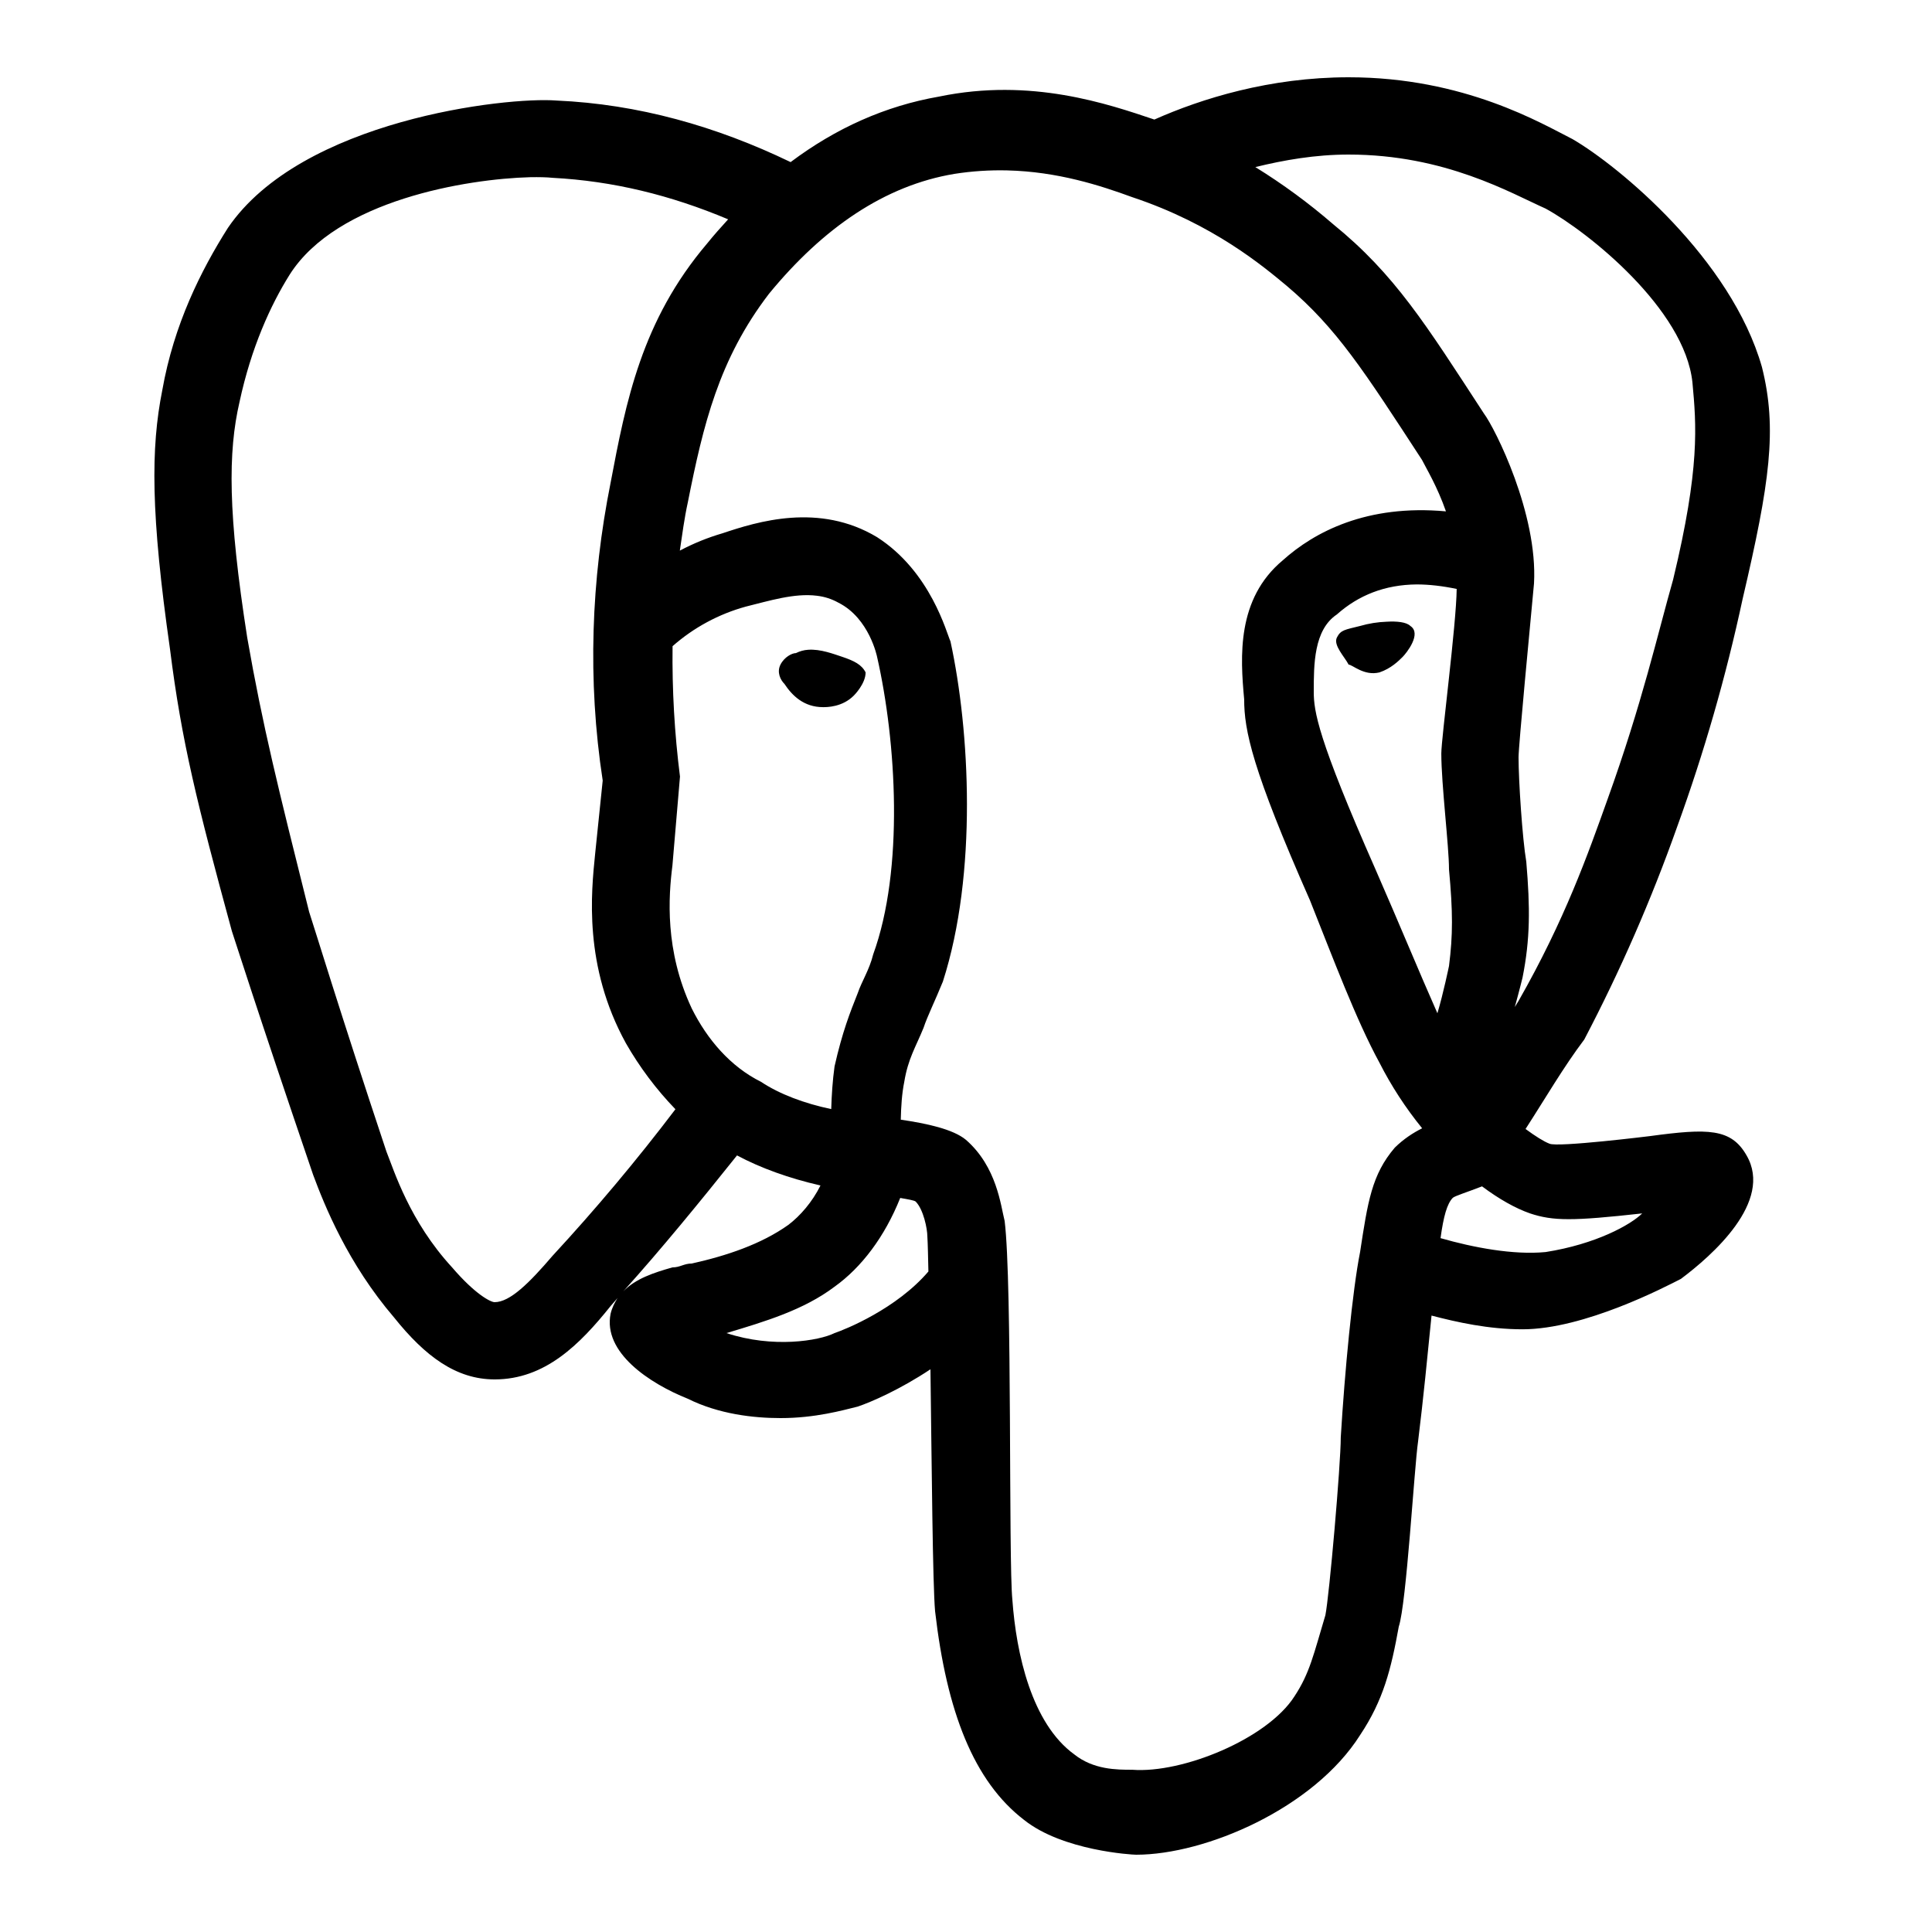
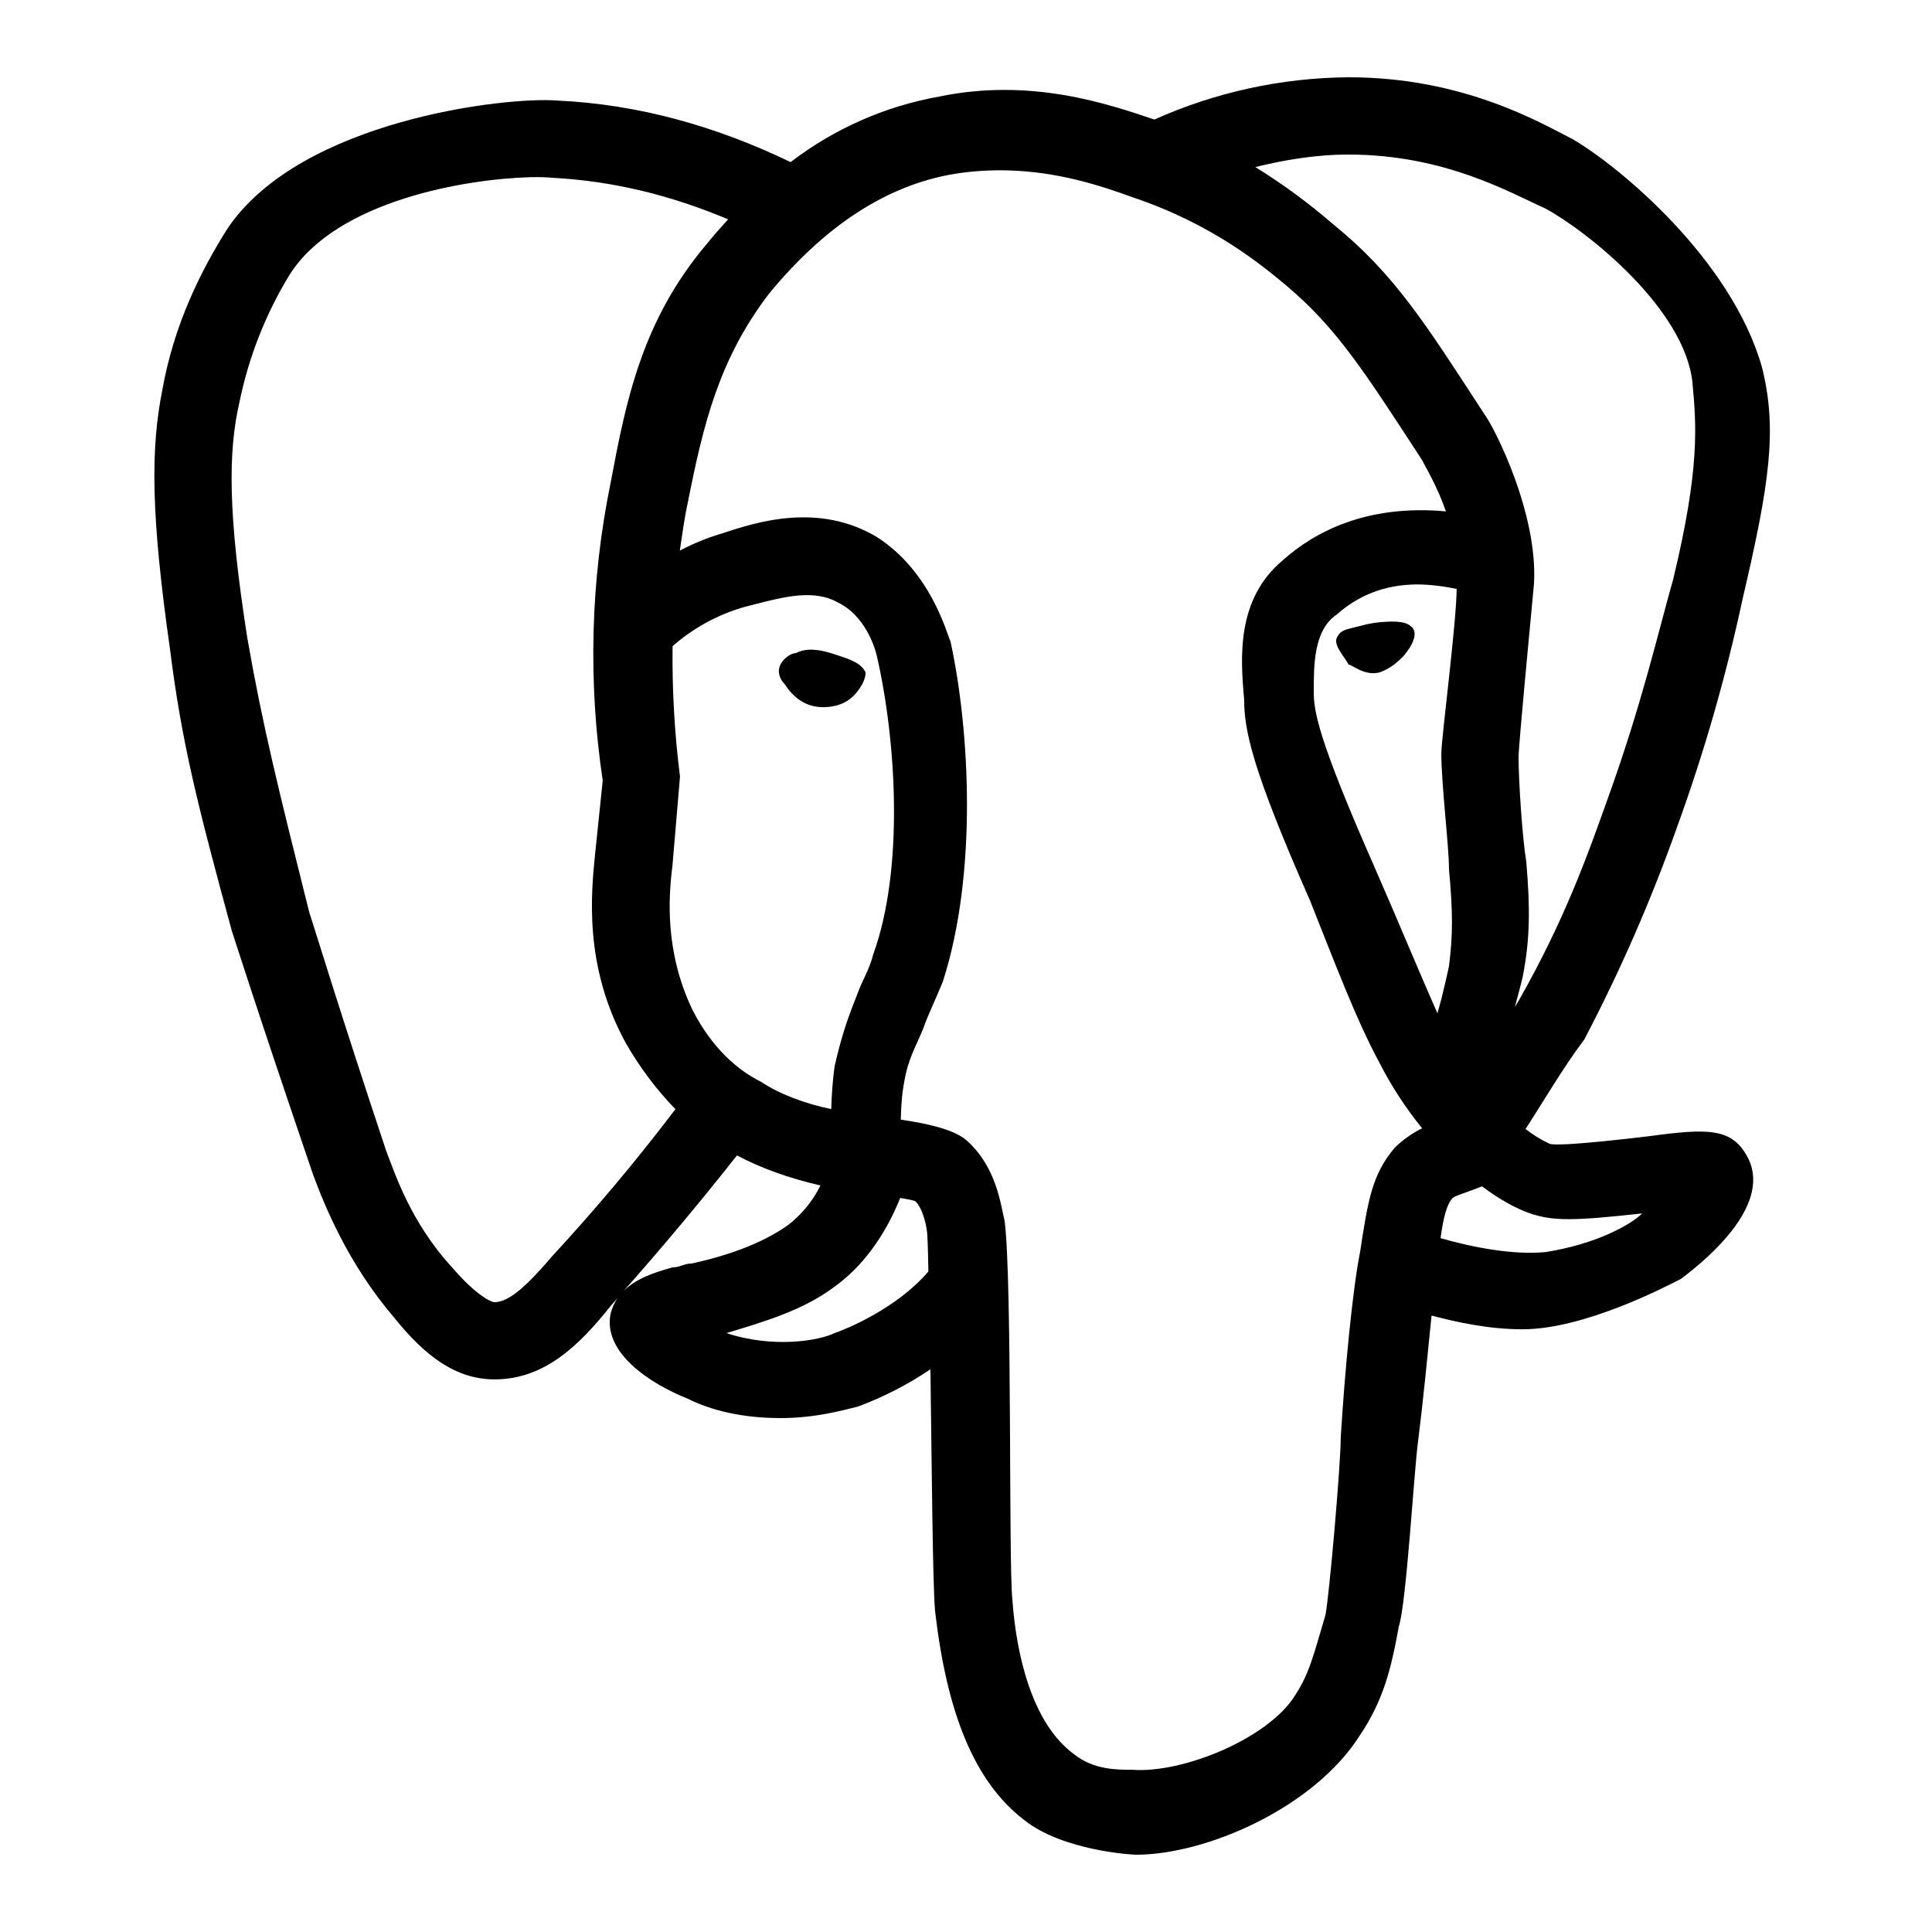
- <svg xmlns="http://www.w3.org/2000/svg" width="32" height="32" version="1.1" viewBox="0 0 32 32">
-   <path d="M34.902,2c-2.039,0 -3.804,0.55 -5.027,1.094c-1.2,-0.403 -3.188,-1.09 -5.574,-0.594c-1.39,0.242 -2.668,0.816 -3.84,1.695c-1.93,-0.93 -3.945,-1.5 -6.059,-1.593c-1.3,-0.102 -6.601,0.5 -8.504,3.296c-0.698,1.102 -1.398,2.5 -1.698,4.2c-0.3,1.5 -0.3,3.203 0.2,6.703c0.3,2.398 0.703,4 1.601,7.297c0.102,0.3 0.602,1.902 2.102,6.304c0.296,0.797 0.898,2.297 2.097,3.696c0.801,1 1.602,1.601 2.602,1.601c1.3,0 2.199,-0.898 3,-1.898c0.058,-0.067 0.12,-0.14 0.18,-0.207c-0.075,0.117 -0.141,0.246 -0.18,0.406c-0.2,1 1,1.8 2,2.2c0.8,0.398 1.699,0.5 2.398,0.5c0.899,0 1.602,-0.2 2,-0.298c0.344,-0.117 1.086,-0.437 1.88,-0.965c0.034,2.555 0.058,5.57 0.12,6.262c0.301,2.602 1,4.399 2.301,5.399c1,0.8 2.8,0.902 2.902,0.902c1.797,0 4.597,-1.2 5.797,-3.098c0.602,-0.902 0.801,-1.703 1,-2.804c0.2,-0.598 0.399,-4.098 0.5,-4.797c0.137,-1.106 0.242,-2.196 0.348,-3.254c0.66,0.172 1.473,0.355 2.355,0.355c1.598,0 3.7,-1.101 4.098,-1.304c0.8,-0.598 2.398,-1.996 1.7,-3.196c-0.4,-0.703 -1,-0.703 -2.5,-0.5c0,0 -2.4,0.297 -2.602,0.196c-0.145,-0.055 -0.368,-0.196 -0.618,-0.38c0.52,-0.804 0.98,-1.6 1.52,-2.316l1.34353e-06,-2.5621e-06c0.93,-1.774 1.733,-3.612 2.402,-5.5l2.35973e-06,-6.49941e-06c0.699,-1.926 1.266,-3.898 1.696,-5.902c0.703,-3 0.902,-4.398 0.5,-6c-0.797,-2.8 -3.7,-5.2 -4.899,-5.898c-0.8,-0.403 -2.798,-1.602 -5.798,-1.602Zm0,2c2.5,0 4.2,1 5.098,1.398c1.102,0.602 3.602,2.602 3.8,4.5c0.102,1.102 0.2,2.204 -0.5,5.102c-0.398,1.398 -0.8,3.2 -1.702,5.7c-0.5,1.398 -1.098,3.1 -2.297,5.202c-0.031,0.051 -0.067,0.106 -0.098,0.16c0.117,-0.421 0.2,-0.761 0.2,-0.761c0.199,-1 0.199,-1.801 0.097,-3c-0.102,-0.602 -0.2,-2.102 -0.2,-2.703c0,-0.297 0.298,-3.399 0.4,-4.5c0.1,-1.797 -1,-4 -1.298,-4.399c-1.5,-2.3 -2.3,-3.597 -3.902,-4.898l-5.3414e-07,-4.61693e-07c-0.63,-0.545 -1.303,-1.039 -2.012,-1.477c0.735,-0.18 1.547,-0.324 2.414,-0.324Zm-8.836,0.41c1.305,0.031 2.41,0.39 3.235,0.692c2.101,0.699 3.398,1.796 4,2.296c1.3,1.102 2,2.204 3.5,4.504c0.11,0.22 0.394,0.684 0.62,1.332c-2.046,-0.187 -3.405,0.532 -4.222,1.266c-1.199,1 -1.101,2.5 -1,3.598c0,0.8 0.203,1.804 1.703,5.203c0.598,1.5 1.196,3.097 1.797,4.199l-2.0005e-08,-3.93312e-08c0.307,0.604 0.678,1.174 1.106,1.7c-0.239,0.12 -0.48,0.277 -0.707,0.5c-0.598,0.698 -0.7,1.402 -0.899,2.702c-0.199,1 -0.398,3.098 -0.5,4.797c0,0.7 -0.297,4.102 -0.398,4.602c-0.301,1 -0.403,1.5 -0.801,2.101c-0.7,1.098 -2.898,2 -4.2,1.899c-0.398,0 -1,0 -1.5,-0.399c-1.1,-0.8 -1.5,-2.601 -1.6,-4c-0.102,-1 0,-8.203 -0.2,-9.804c-0.102,-0.399 -0.2,-1.399 -1,-2.098c-0.336,-0.281 -1.031,-0.426 -1.688,-0.523c0.008,-0.336 0.028,-0.672 0.09,-0.977c0.098,-0.602 0.297,-0.902 0.5,-1.402c0.098,-0.297 0.297,-0.696 0.5,-1.196c0.899,-2.8 0.696,-6.504 0.196,-8.804c-0.098,-0.2 -0.5,-1.797 -1.899,-2.696c-1.5,-0.902 -3.101,-0.402 -4,-0.101l4.00094e-07,-1.1684e-07c-0.383,0.112 -0.753,0.262 -1.105,0.449c0.062,-0.418 0.117,-0.84 0.207,-1.25c0.398,-2 0.8,-3.7 2.101,-5.398c1.399,-1.704 2.996,-2.802 4.798,-3.102l-1.22758e-07,1.93742e-08c0.452,-0.071 0.91,-0.101 1.367,-0.09Zm-12.347,0.176c0.234,-0.004 0.433,0 0.582,0.016c1.562,0.082 3.058,0.449 4.543,1.074c-0.184,0.203 -0.367,0.406 -0.543,0.625c-1.7,2 -2.102,4.097 -2.5,6.199c-0.5,2.5 -0.602,5.098 -0.203,7.7l-0.196,1.898c-0.101,1 -0.304,2.902 0.797,4.902l4.33712e-07,7.57061e-07c0.355,0.62 0.785,1.193 1.281,1.707l-2.22239e-07,2.92681e-07c-0.998,1.315 -2.06,2.581 -3.18,3.793c-0.6,0.7 -1.1,1.2 -1.5,1.2c-0.1,0 -0.5,-0.2 -1.1,-0.9c-1.102,-1.198 -1.5,-2.5 -1.7,-3c-1.2,-3.6 -1.898,-5.902 -2,-6.202c-0.8,-3.2 -1.2,-4.797 -1.602,-7.098c-0.5,-3.2 -0.5,-4.8 -0.199,-6.098c0.301,-1.402 0.801,-2.504 1.301,-3.3c1.227,-1.926 4.594,-2.473 6.219,-2.516Zm22.945,10.539c0.32,0 0.668,0.04 1.035,0.117c-0.011,0.934 -0.398,3.863 -0.398,4.258c0,0.8 0.199,2.398 0.199,3c0.102,1.102 0.102,1.7 0,2.5c0,0 -0.148,0.715 -0.3,1.223c-0.466,-1.051 -0.981,-2.305 -1.602,-3.723c-1.5,-3.398 -1.598,-4.098 -1.598,-4.598c0,-0.703 0,-1.601 0.598,-2c0.562,-0.5 1.246,-0.77 2.066,-0.777Zm-15.523,0.293c0.199,0.023 0.382,0.082 0.558,0.18c0.801,0.402 1,1.402 1,1.402c0.5,2.2 0.7,5.5 -0.101,7.7c-0.098,0.398 -0.297,0.698 -0.399,1c-0.199,0.5 -0.398,1 -0.601,1.898c-0.051,0.37 -0.075,0.738 -0.086,1.105c-0.692,-0.144 -1.344,-0.39 -1.813,-0.703c-0.8,-0.398 -1.398,-1.102 -1.797,-1.902c-0.703,-1.5 -0.601,-2.899 -0.5,-3.696l0.196,-2.304l-1.01271e-06,-7.99959e-06c-0.142,-1.119 -0.206,-2.247 -0.192,-3.375l-2.65952e-07,2.34204e-07c0.546,-0.481 1.194,-0.831 1.895,-1.024c0.601,-0.148 1.258,-0.355 1.84,-0.281Zm14.746,0.672l9.2431e-08,-3.28888e-09c-0.233,0.008 -0.464,0.045 -0.688,0.11c-0.398,0.1 -0.5,0.1 -0.601,0.3c-0.098,0.2 0.203,0.5 0.304,0.7c0.098,0 0.399,0.3 0.797,0.202c0.301,-0.101 0.5,-0.3 0.602,-0.402c0.101,-0.102 0.5,-0.602 0.199,-0.8c-0.102,-0.102 -0.352,-0.126 -0.613,-0.11Zm-14.973,0.726l-2.06516e-08,1.39843e-09c-0.11,0.007 -0.217,0.037 -0.316,0.086c-0.098,0 -0.297,0.098 -0.399,0.297c-0.101,0.2 0,0.399 0.102,0.5c0.199,0.301 0.5,0.602 1,0.602c0.101,0 0.5,0 0.797,-0.301c0,0 0.304,-0.3 0.304,-0.598c-0.101,-0.203 -0.3,-0.3 -0.601,-0.402c-0.227,-0.074 -0.563,-0.207 -0.887,-0.184Zm-1.84,13.086c0.613,0.328 1.352,0.594 2.16,0.778c-0.214,0.43 -0.523,0.785 -0.832,1.02c-0.703,0.5 -1.601,0.8 -2.5,1c-0.203,0 -0.3,0.1 -0.5,0.1c-0.484,0.138 -0.953,0.29 -1.273,0.622c0.98,-1.09 1.965,-2.293 2.945,-3.52Zm19.281,0.801c0.438,0.328 0.868,0.57 1.243,0.7c0.601,0.199 1.101,0.199 2.902,0c-0.3,0.296 -1.2,0.796 -2.5,1c-0.836,0.081 -1.875,-0.118 -2.719,-0.36c0.078,-0.566 0.168,-0.89 0.317,-1.043c0.054,-0.05 0.386,-0.152 0.757,-0.297Zm-15.058,0.3c0.207,0.036 0.371,0.063 0.402,0.095c0.2,0.203 0.301,0.703 0.301,0.902c0.012,0.172 0.02,0.605 0.027,0.906c-0.824,0.965 -2.148,1.5 -2.43,1.594c-0.398,0.2 -1.597,0.398 -2.796,0c1,-0.3 2,-0.598 2.797,-1.2c0.699,-0.5 1.3,-1.296 1.699,-2.296Z" transform="scale(0.64)" fill="#000" />
+ <svg xmlns="http://www.w3.org/2000/svg" width="32" height="32">
+   <path d="M22.337 1.28a8.015 8.015 0 00-3.217.7c-.768-.258-2.04-.697-3.567-.38a5.683 5.683 0 00-2.458 1.085c-1.235-.595-2.525-.96-3.878-1.02-.832-.065-4.224.32-5.442 2.11-.447.705-.895 1.6-1.087 2.688-.192.96-.192 2.05.128 4.29.192 1.534.45 2.56 1.025 4.67.065.192.385 1.217 1.345 4.034.19.51.575 1.47 1.342 2.366.513.64 1.025 1.024 1.665 1.024.832 0 1.408-.574 1.92-1.214l.115-.133a.84.84 0 00-.115.26c-.128.64.64 1.152 1.28 1.408.512.255 1.088.32 1.535.32.575 0 1.025-.128 1.28-.19a5.71 5.71 0 001.203-.618c.022 1.635.037 3.564.077 4.007.193 1.666.64 2.816 1.473 3.456.64.512 1.792.577 1.857.577 1.15 0 2.942-.768 3.71-1.983.385-.577.513-1.09.64-1.794.128-.383.255-2.623.32-3.07.088-.708.155-1.406.223-2.083.422.11.942.227 1.507.227 1.023 0 2.368-.704 2.623-.834.512-.383 1.534-1.278 1.088-2.046-.256-.45-.64-.45-1.6-.32 0 0-1.536.19-1.666.126a1.999 1.999 0 01-.395-.243c.333-.515.627-1.024.973-1.483a26.995 26.995 0 001.537-3.52c.448-1.233.81-2.495 1.085-3.777.45-1.92.578-2.815.32-3.84-.51-1.792-2.368-3.328-3.135-3.775-.512-.258-1.79-1.025-3.71-1.025zm0 1.28c1.6 0 2.688.64 3.263.895.705.385 2.305 1.665 2.432 2.88.065.705.128 1.41-.32 3.265-.255.895-.512 2.048-1.09 3.648-.32.895-.702 1.984-1.47 3.33-.02.032-.042.067-.062.102.075-.27.128-.487.128-.487.127-.64.127-1.153.062-1.92-.065-.386-.128-1.346-.128-1.73 0-.19.19-2.176.256-2.88.064-1.15-.64-2.56-.83-2.816-.96-1.472-1.473-2.302-2.498-3.134a10.053 10.053 0 00-1.288-.946c.47-.115.99-.207 1.545-.207zm-5.655.262c.835.02 1.543.25 2.07.443 1.345.448 2.175 1.15 2.56 1.47.833.705 1.28 1.41 2.24 2.882.071.141.253.438.397.853-1.309-.12-2.179.34-2.702.81-.767.64-.704 1.6-.64 2.303 0 .512.13 1.154 1.09 3.33.383.96.766 1.982 1.15 2.687.197.387.434.751.708 1.088a1.765 1.765 0 00-.452.32c-.383.447-.448.897-.576 1.73-.127.64-.254 1.982-.32 3.07 0 .447-.19 2.625-.254 2.945-.193.64-.258.96-.513 1.344-.448.703-1.855 1.28-2.688 1.216-.255 0-.64 0-.96-.256-.704-.512-.96-1.664-1.024-2.56-.065-.64 0-5.25-.128-6.274-.065-.256-.128-.896-.64-1.343-.215-.18-.66-.273-1.08-.335.005-.215.018-.43.057-.625.063-.385.19-.577.32-.897.063-.19.19-.446.32-.766.576-1.792.446-4.162.126-5.634-.063-.128-.32-1.15-1.216-1.726-.96-.577-1.984-.257-2.56-.064a3.755 3.755 0 00-.707.287c.04-.268.075-.538.133-.8.254-1.28.512-2.368 1.344-3.455.896-1.09 1.918-1.793 3.071-1.985.29-.046.582-.065.875-.058zm-7.902.113c.15-.003.277 0 .373.01 1 .053 1.957.288 2.907.688-.118.13-.235.26-.347.4-1.088 1.28-1.346 2.622-1.6 3.967a14.15 14.15 0 00-.13 4.928l-.126 1.215c-.064.64-.194 1.857.51 3.137.228.397.503.764.82 1.092A32.823 32.823 0 019.152 20.8c-.384.448-.704.768-.96.768-.064 0-.32-.128-.704-.576-.705-.767-.96-1.6-1.088-1.92-.768-2.304-1.215-3.777-1.28-3.97-.512-2.047-.768-3.07-1.025-4.542-.32-2.048-.32-3.072-.128-3.903A6.568 6.568 0 014.8 4.545c.785-1.232 2.94-1.582 3.98-1.61zM23.465 9.68c.205 0 .427.026.662.075-.007.598-.254 2.472-.254 2.725 0 .512.127 1.535.127 1.92.065.705.065 1.088 0 1.6 0 0-.095.458-.192.783-.298-.673-.628-1.475-1.025-2.383-.96-2.175-1.023-2.623-1.023-2.943 0-.45 0-1.024.383-1.28.36-.32.797-.493 1.322-.497zm-9.935.188a.944.944 0 01.357.115c.513.257.64.897.64.897.32 1.408.448 3.52-.064 4.928-.063.255-.19.447-.256.64-.127.32-.254.64-.384 1.215a6.615 6.615 0 00-.055.707c-.443-.092-.86-.25-1.16-.45-.513-.255-.895-.705-1.15-1.217-.45-.96-.385-1.856-.32-2.366l.125-1.474a15.668 15.668 0 01-.123-2.16c.35-.308.764-.532 1.213-.656.384-.094.805-.227 1.177-.18zm9.438.43c-.15.005-.297.029-.44.07-.255.064-.32.064-.385.192-.063.128.13.32.194.448.063 0 .256.192.51.13.193-.065.32-.193.386-.258.064-.065.32-.385.127-.512-.065-.065-.225-.08-.392-.07zm-9.583.464a.532.532 0 00-.202.055c-.063 0-.19.063-.256.19-.064.128 0 .256.066.32.127.193.32.386.64.386.064 0 .32 0 .51-.193 0 0 .194-.192.194-.383-.064-.13-.192-.192-.384-.257-.146-.047-.36-.132-.568-.118zm-1.178 8.375c.393.21.866.38 1.383.498a1.896 1.896 0 01-.533.653c-.45.32-1.024.512-1.6.64-.13 0-.192.064-.32.064-.31.088-.61.186-.814.398a51.11 51.11 0 001.884-2.253zm12.34.513c.28.21.556.365.796.448.384.127.704.127 1.857 0-.192.19-.768.51-1.6.64-.535.052-1.2-.076-1.74-.23.05-.363.107-.57.203-.668.034-.032.247-.097.484-.19zm-9.637.192c.133.023.238.04.257.06.128.13.193.45.193.578.008.11.013.387.017.58-.527.617-1.374.96-1.555 1.02-.255.128-1.022.255-1.79 0 .64-.192 1.28-.383 1.79-.768.448-.32.833-.83 1.088-1.47z" />
</svg>
